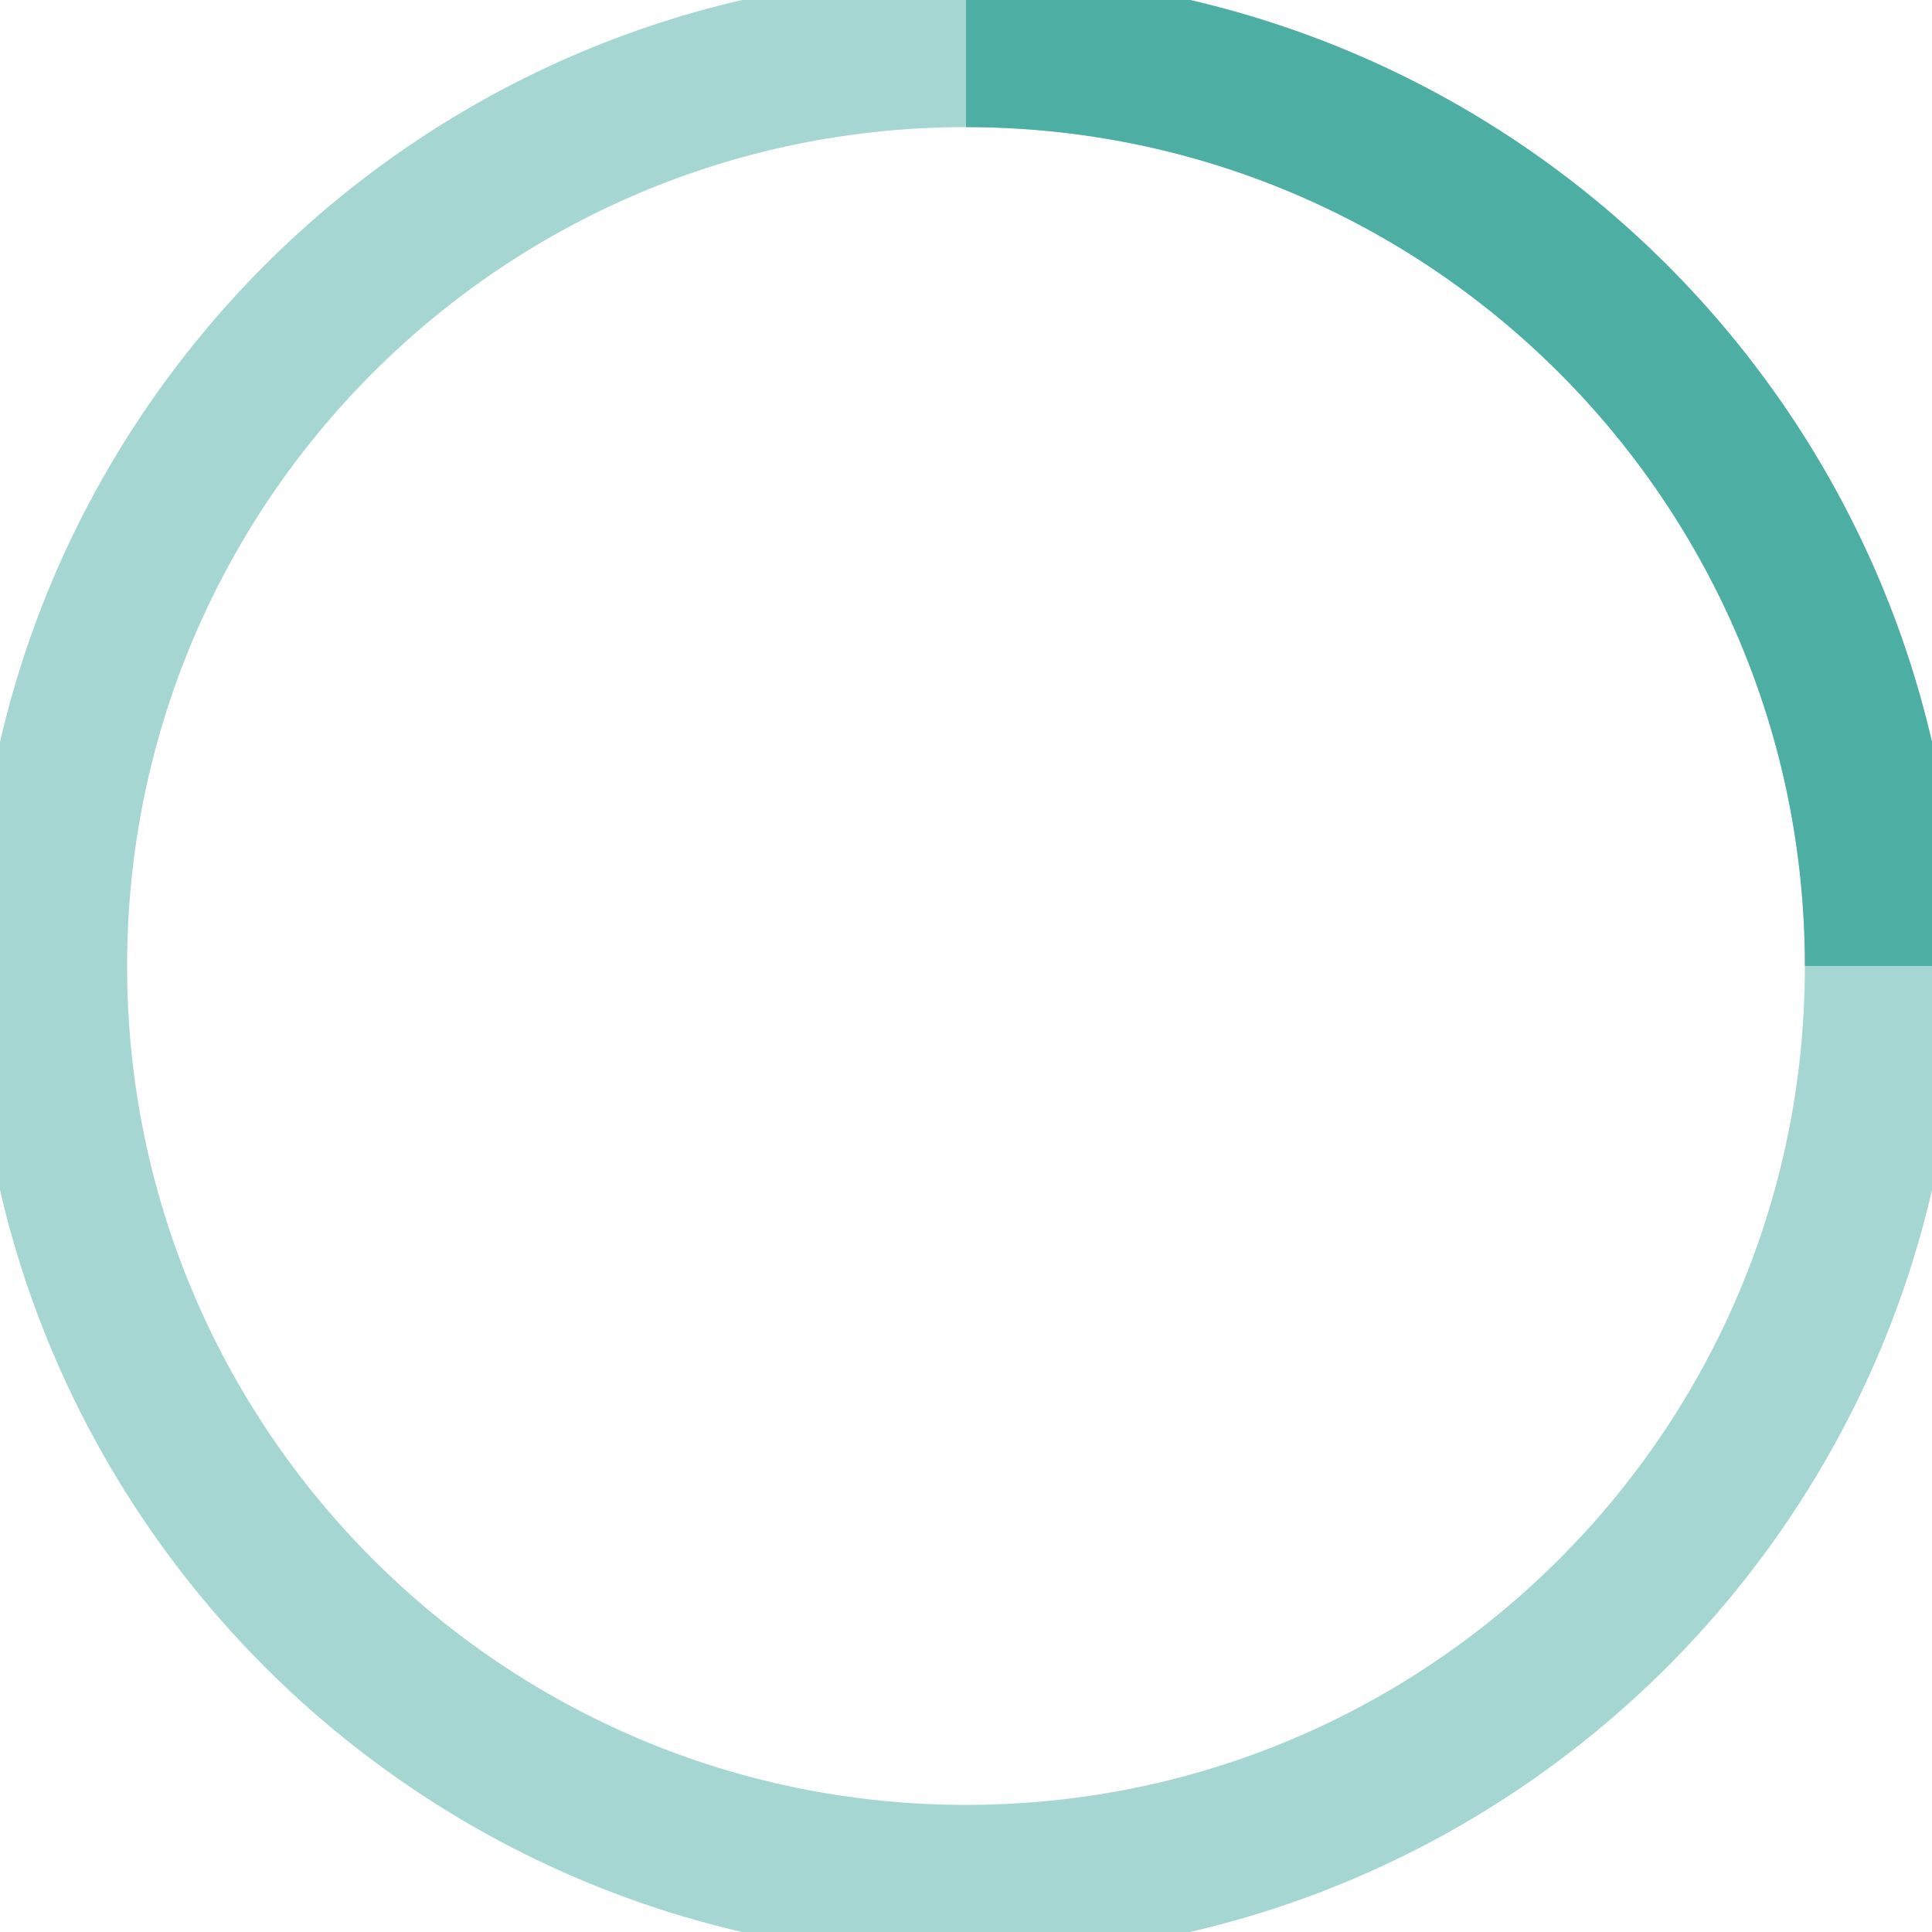
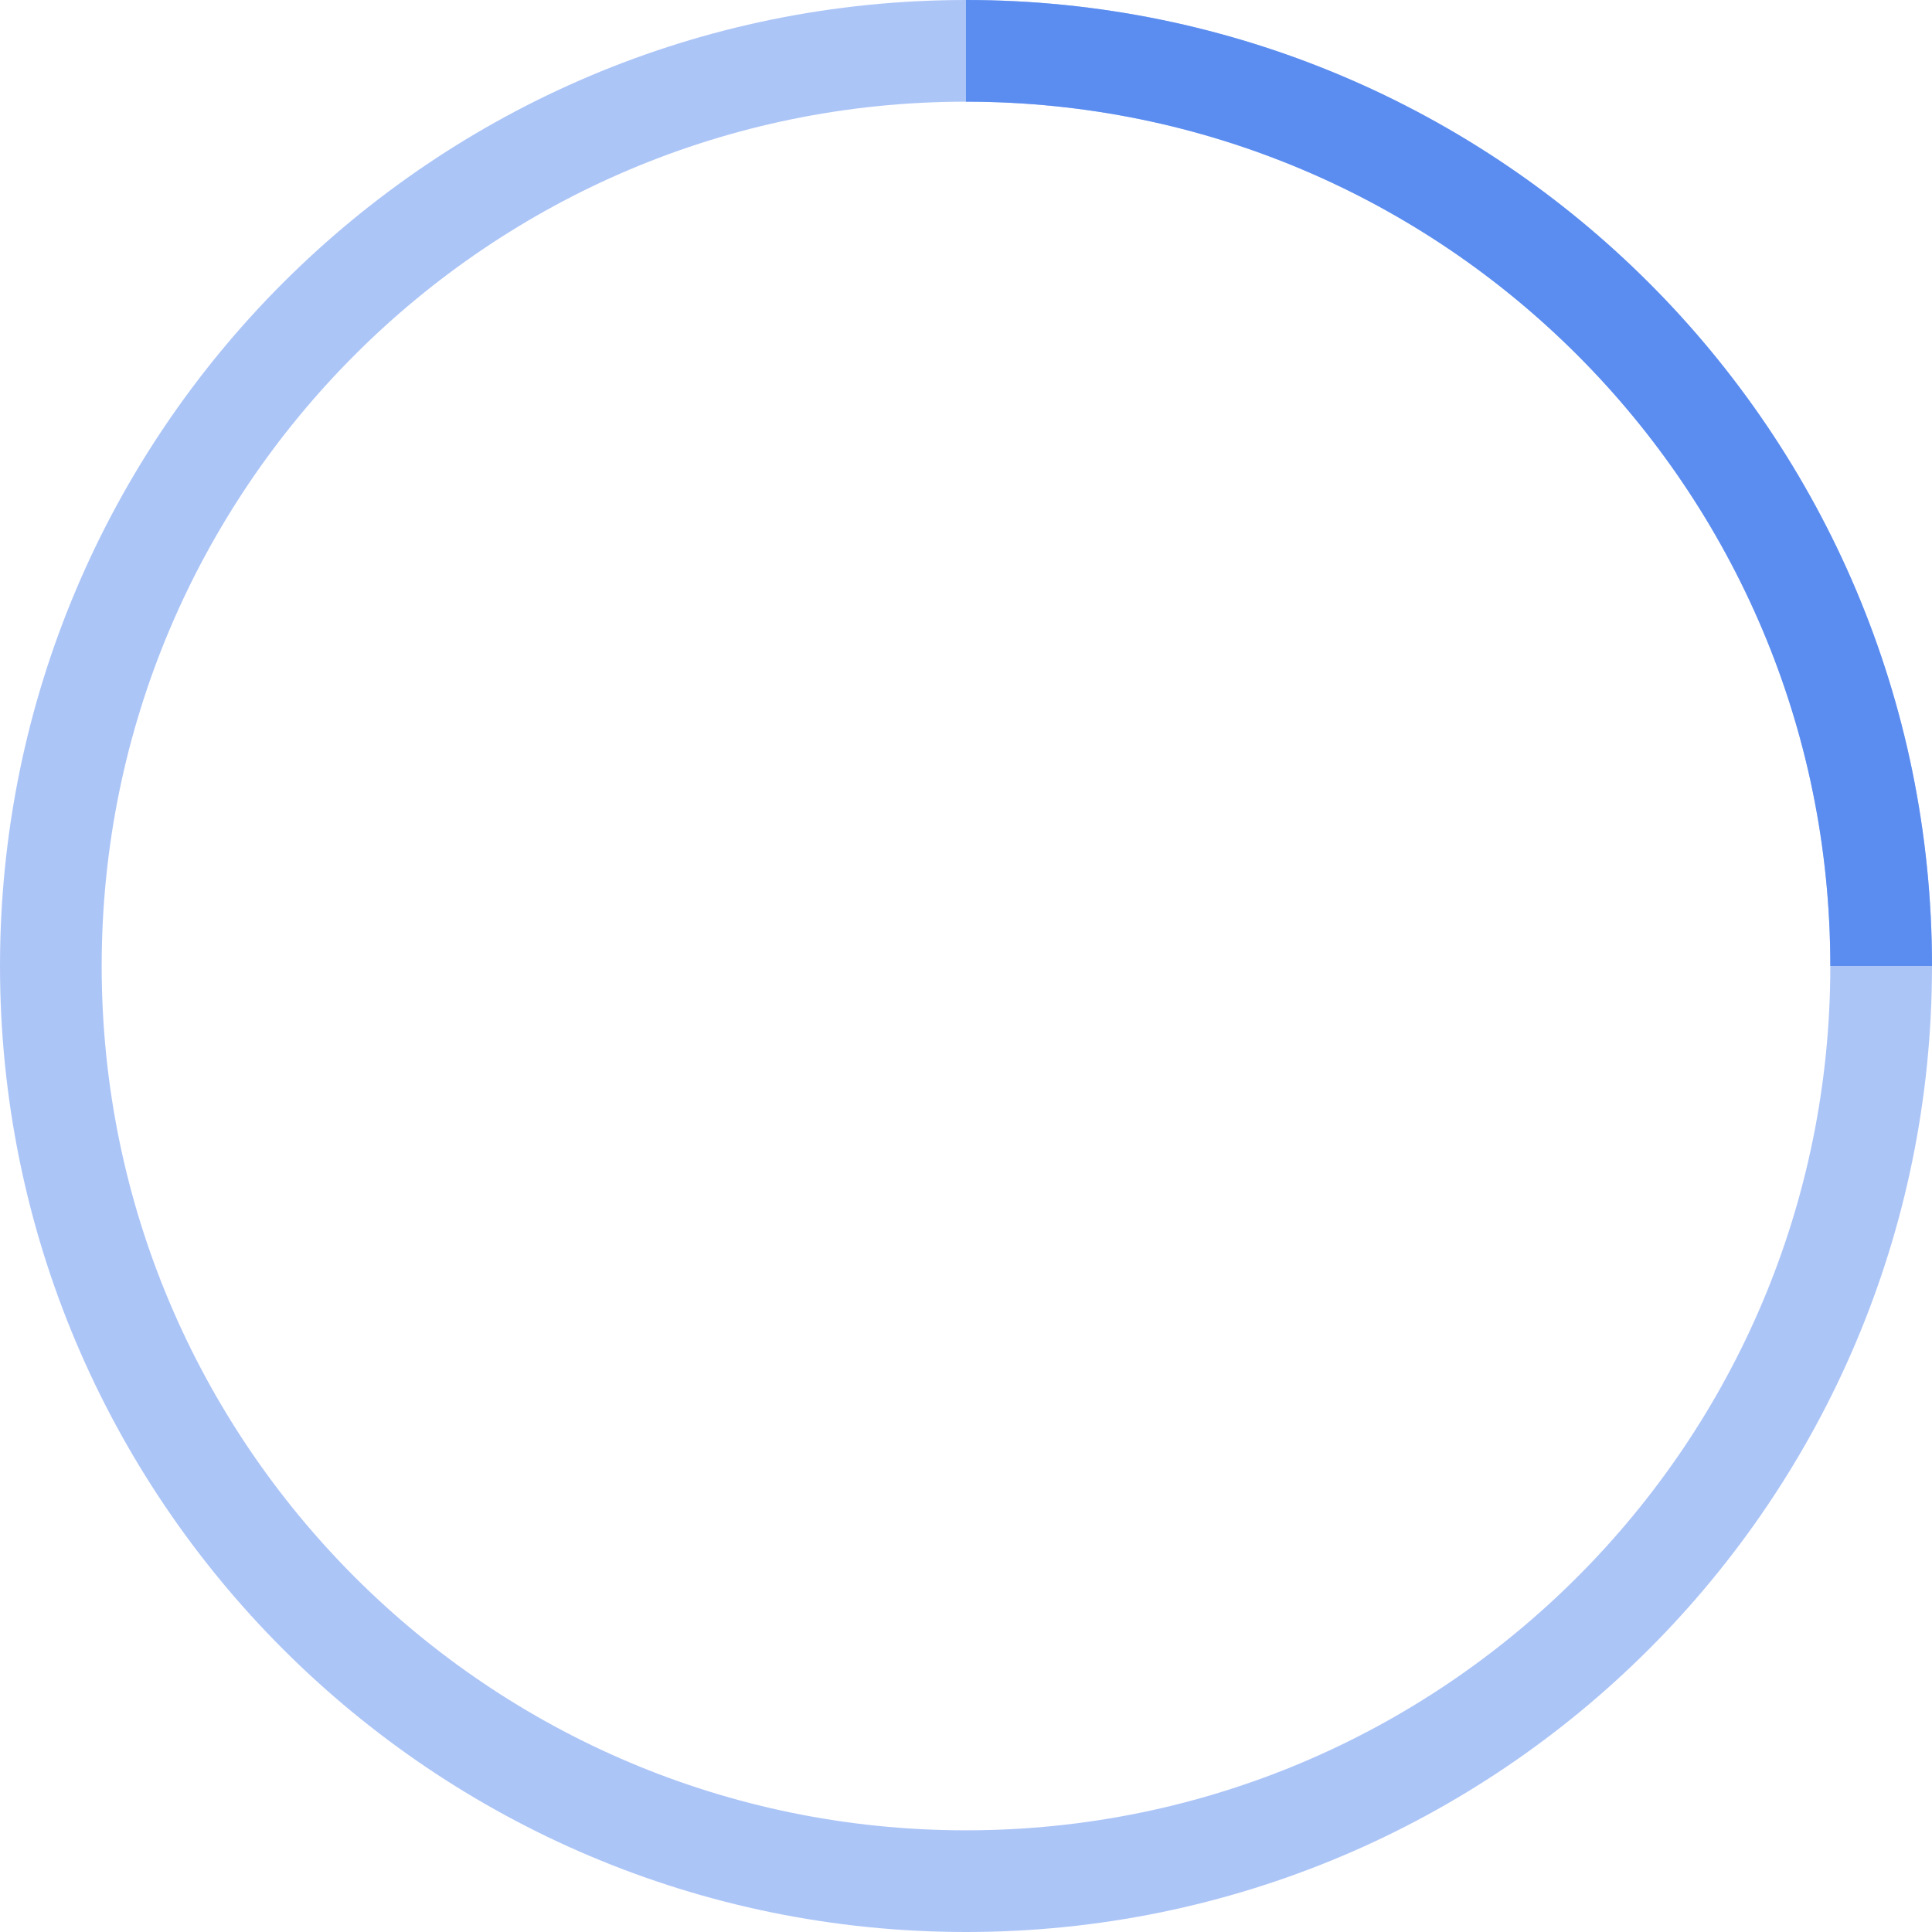
- <svg xmlns="http://www.w3.org/2000/svg" width="38" height="38" viewBox="0 0 38 38" stroke="#4DAEA4">
+ <svg xmlns="http://www.w3.org/2000/svg" width="38" height="38" viewBox="0 0 38 38" stroke="#5B8DF0">
  <g fill="none" fill-rule="evenodd">
-     <g transform="translate(1 1)" stroke-width="3">
+     <g transform="translate(1 1)" stroke-width="2">
      <circle stroke-opacity=".5" cx="18" cy="18" r="18" />
      <path d="M36 18c0-9.94-8.06-18-18-18">
        <animateTransform attributeName="transform" type="rotate" from="0 18 18" to="360 18 18" dur="1s" repeatCount="indefinite" />
      </path>
    </g>
  </g>
</svg>
